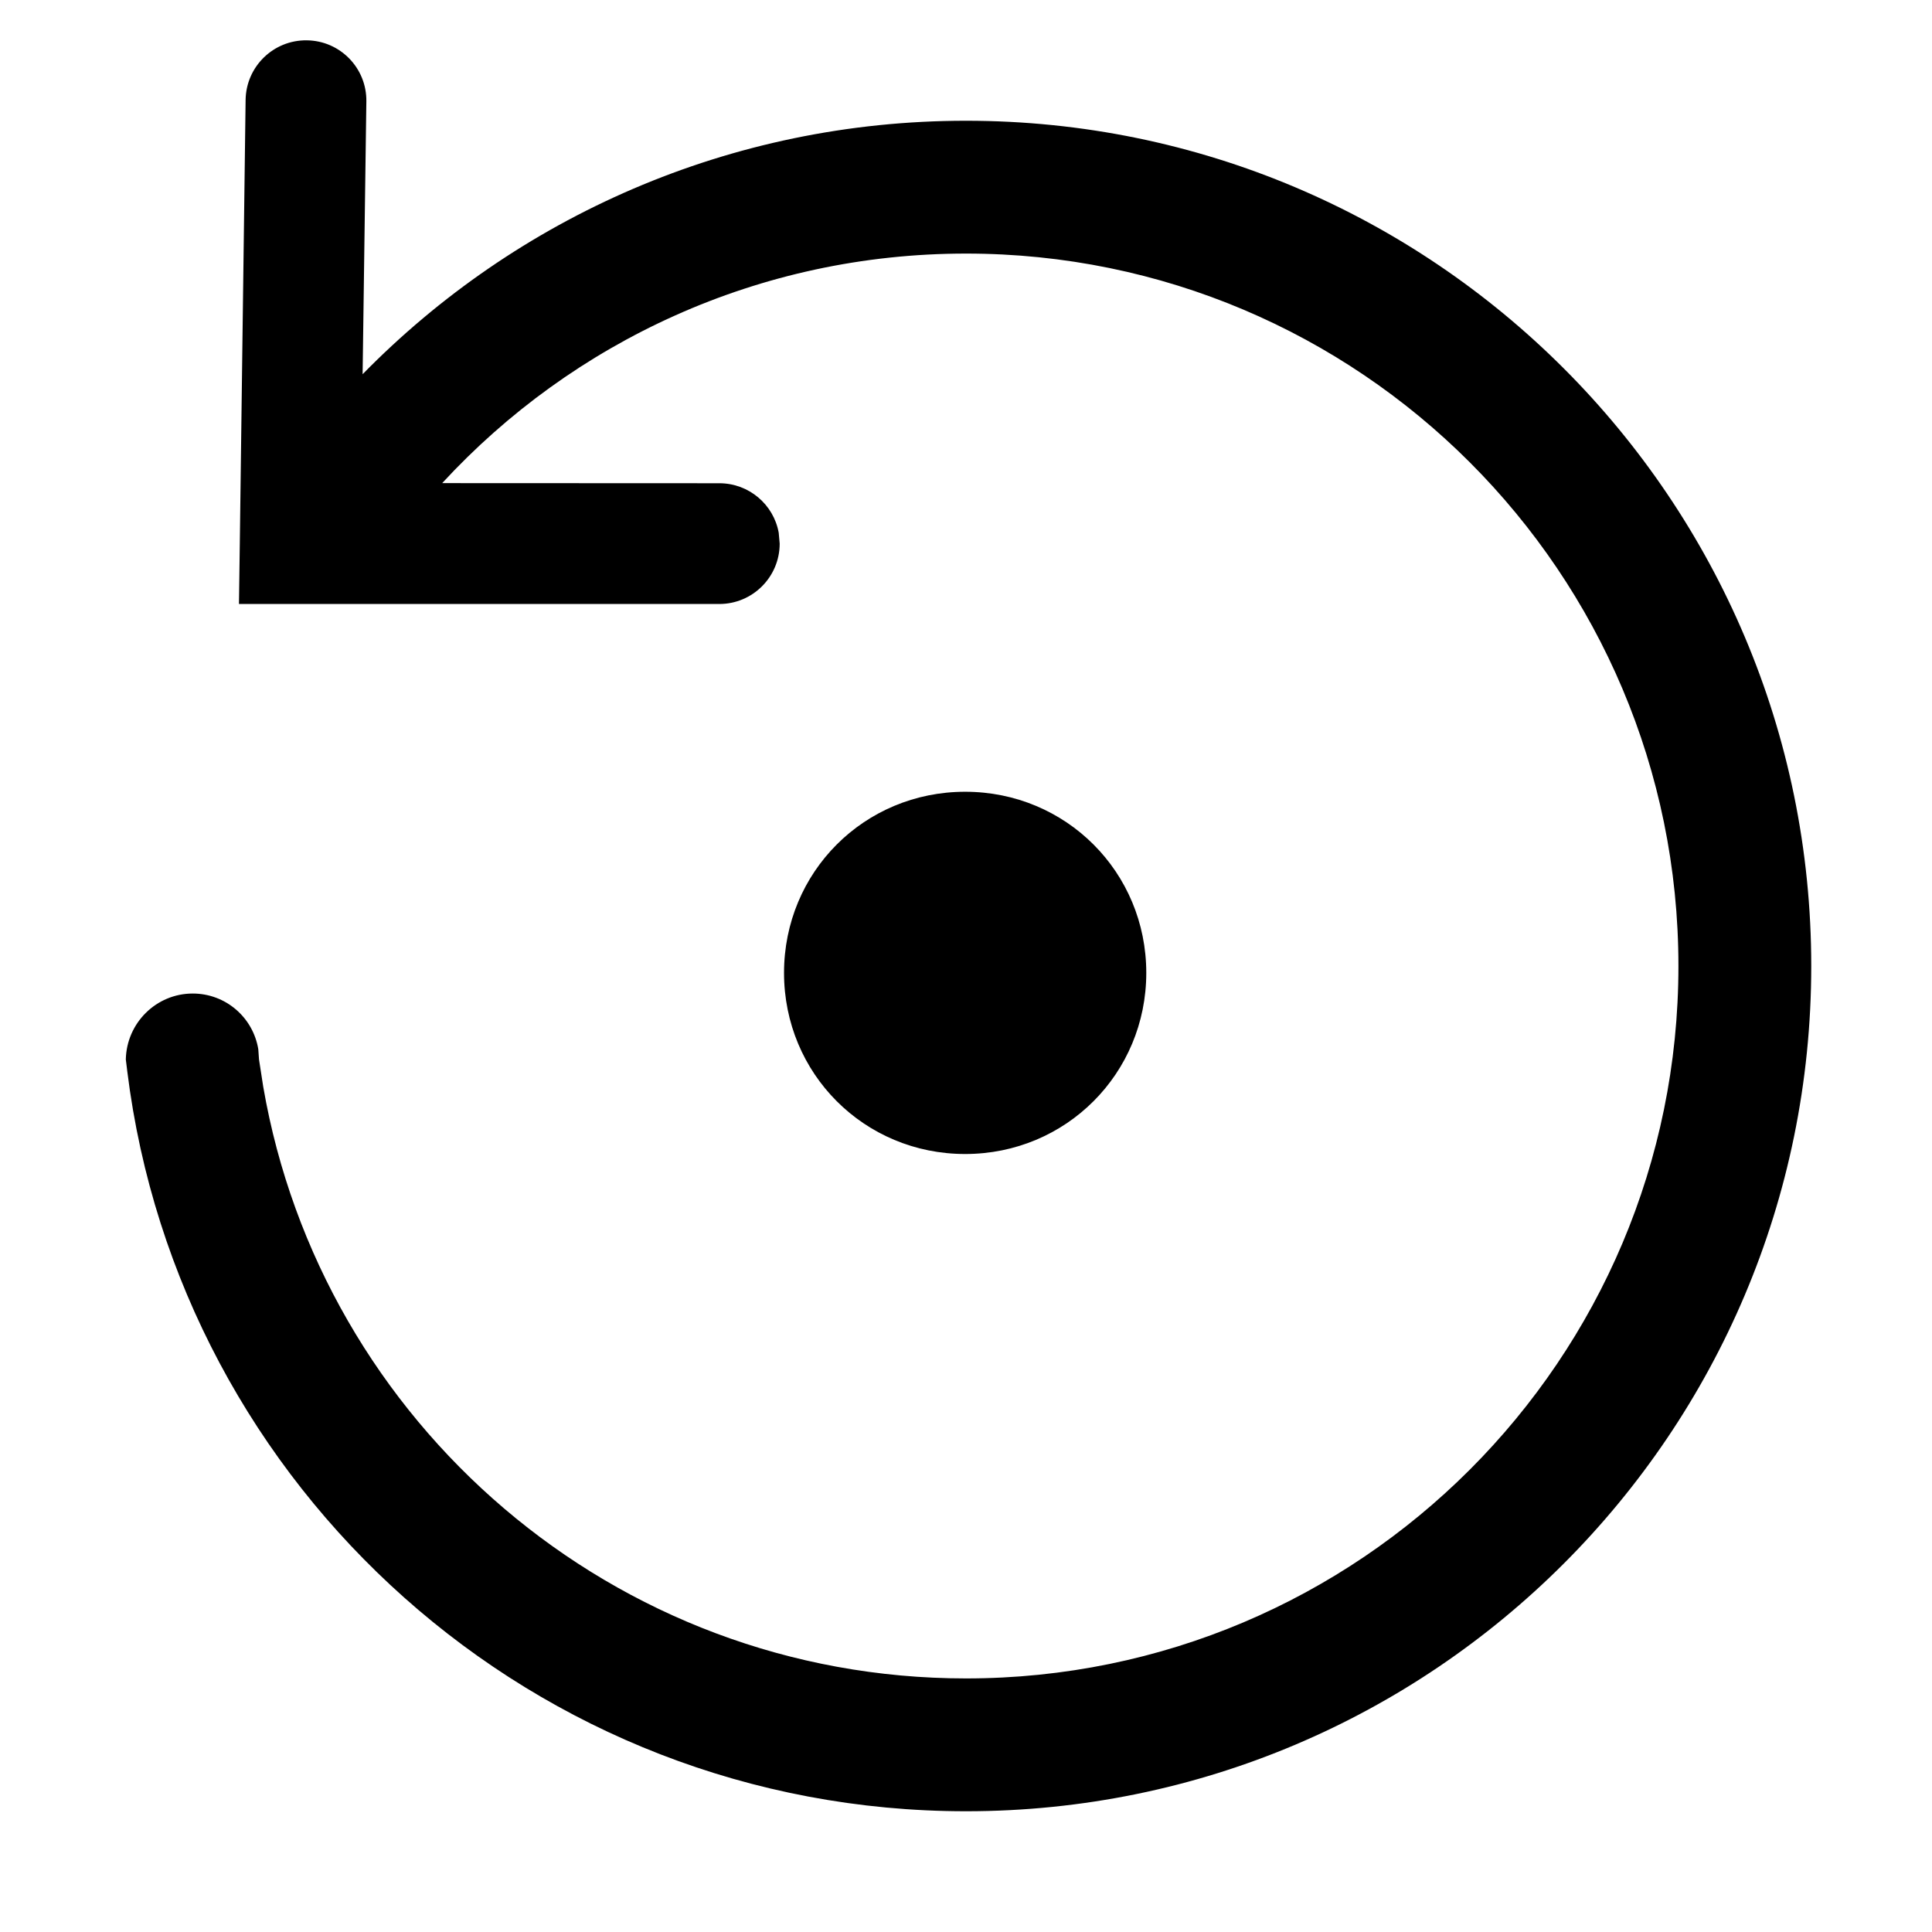
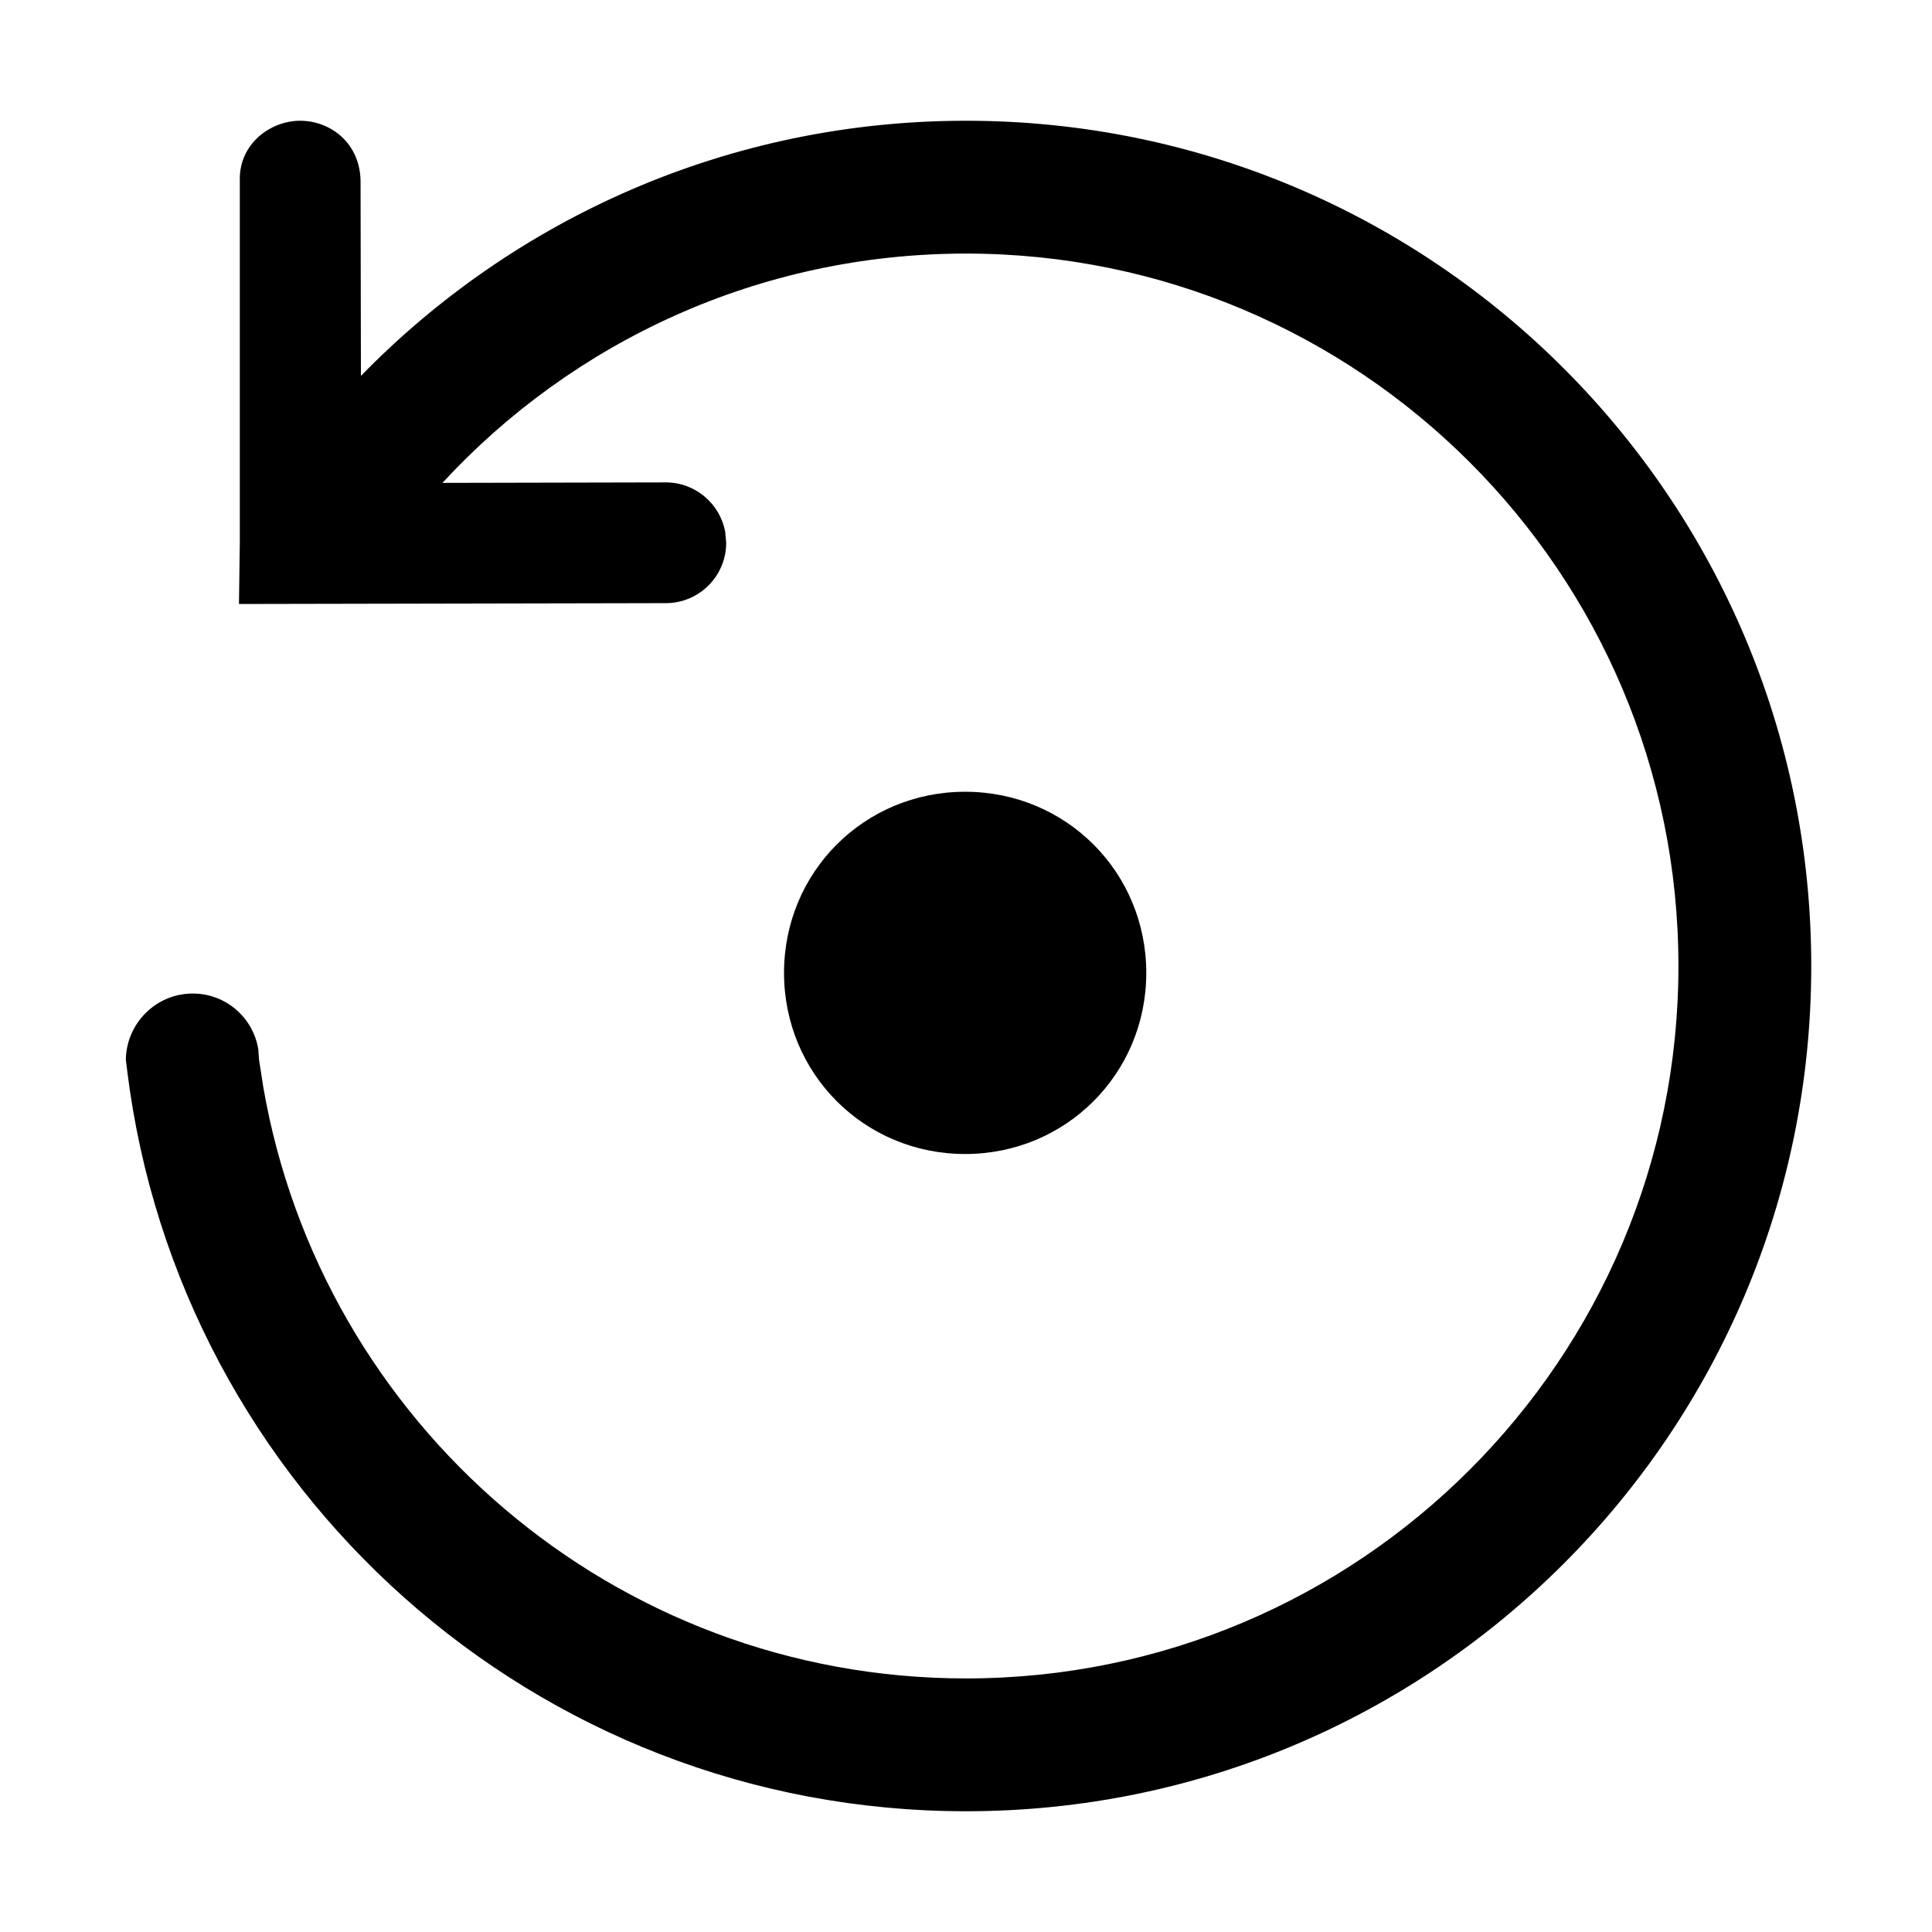
<svg xmlns="http://www.w3.org/2000/svg" width="16px" height="16px" viewBox="0 0 16 16" version="1.1">
  <g id="ICON-/-toolbar-/-restart" stroke="none" stroke-width="1" fill="none" fill-rule="evenodd">
-     <path d="M2.541,0.334 C2.817,0.337 3.038,0.564 3.034,0.84 L3.003,3.099 C4.273,1.803 6.043,1 8,1 C11.866,1 15,4.134 15,8 C15,11.866 11.866,15 8,15 C4.429,15 1.483,12.327 1.054,8.872 L1.051,8.847 C1.048,8.823 1.045,8.798 1.042,8.774 C1.048,8.472 1.294,8.228 1.596,8.228 C1.87,8.228 2.096,8.427 2.139,8.689 L2.145,8.774 L2.18,9 C2.66,11.783 5.083,13.9 8,13.9 C11.258,13.9 13.9,11.258 13.9,8 C13.9,4.742 11.258,2.1 8,2.1 C6.285,2.1 4.74,2.832 3.662,4.001 L5.957,4.002 C6.202,4.002 6.407,4.178 6.449,4.412 L6.457,4.502 C6.457,4.778 6.233,5.002 5.957,5.002 L1.979,5.002 L1.986,4.495 L2.034,0.827 C2.038,0.551 2.265,0.33 2.541,0.334 Z M7.993,6.557 C8.828,6.557 9.493,7.222 9.493,8.057 C9.493,8.891 8.828,9.557 7.993,9.557 C7.157,9.557 6.493,8.891 6.493,8.057 C6.493,7.222 7.157,6.557 7.993,6.557 Z" id="形状结合" fill="#000000" />
+     <path d="M8,1 C11.866,1 15,4.134 15,8 C15,11.866 11.866,15 8,15 C4.429,15 1.483,12.327 1.054,8.872 L1.051,8.847 C1.048,8.823 1.045,8.798 1.042,8.774 C1.048,8.472 1.294,8.228 1.596,8.228 C1.87,8.228 2.096,8.427 2.139,8.689 L2.145,8.774 L2.18,9 C2.66,11.783 5.083,13.9 8,13.9 C11.258,13.9 13.9,11.258 13.9,8 C13.9,4.742 11.258,2.1 8,2.1 C6.286,2.1 4.742,2.831 3.664,3.999 L5.514,3.995 C5.759,3.995 5.963,4.172 6.006,4.405 L6.014,4.495 C6.014,4.771 5.79,4.995 5.514,4.995 L1.979,5.002 L1.986,4.495 L1.986,1.493 C1.979,1.19 2.242,0.997 2.492,1 C2.742,1.003 2.986,1.19 2.986,1.507 L2.989,3.113 C4.26,1.809 6.036,1 8,1 Z M7.993,6.557 C8.828,6.557 9.493,7.222 9.493,8.057 C9.493,8.891 8.828,9.557 7.993,9.557 C7.157,9.557 6.493,8.891 6.493,8.057 C6.493,7.222 7.157,6.557 7.993,6.557 Z" id="形状结合" fill="#000000" />
  </g>
</svg>
